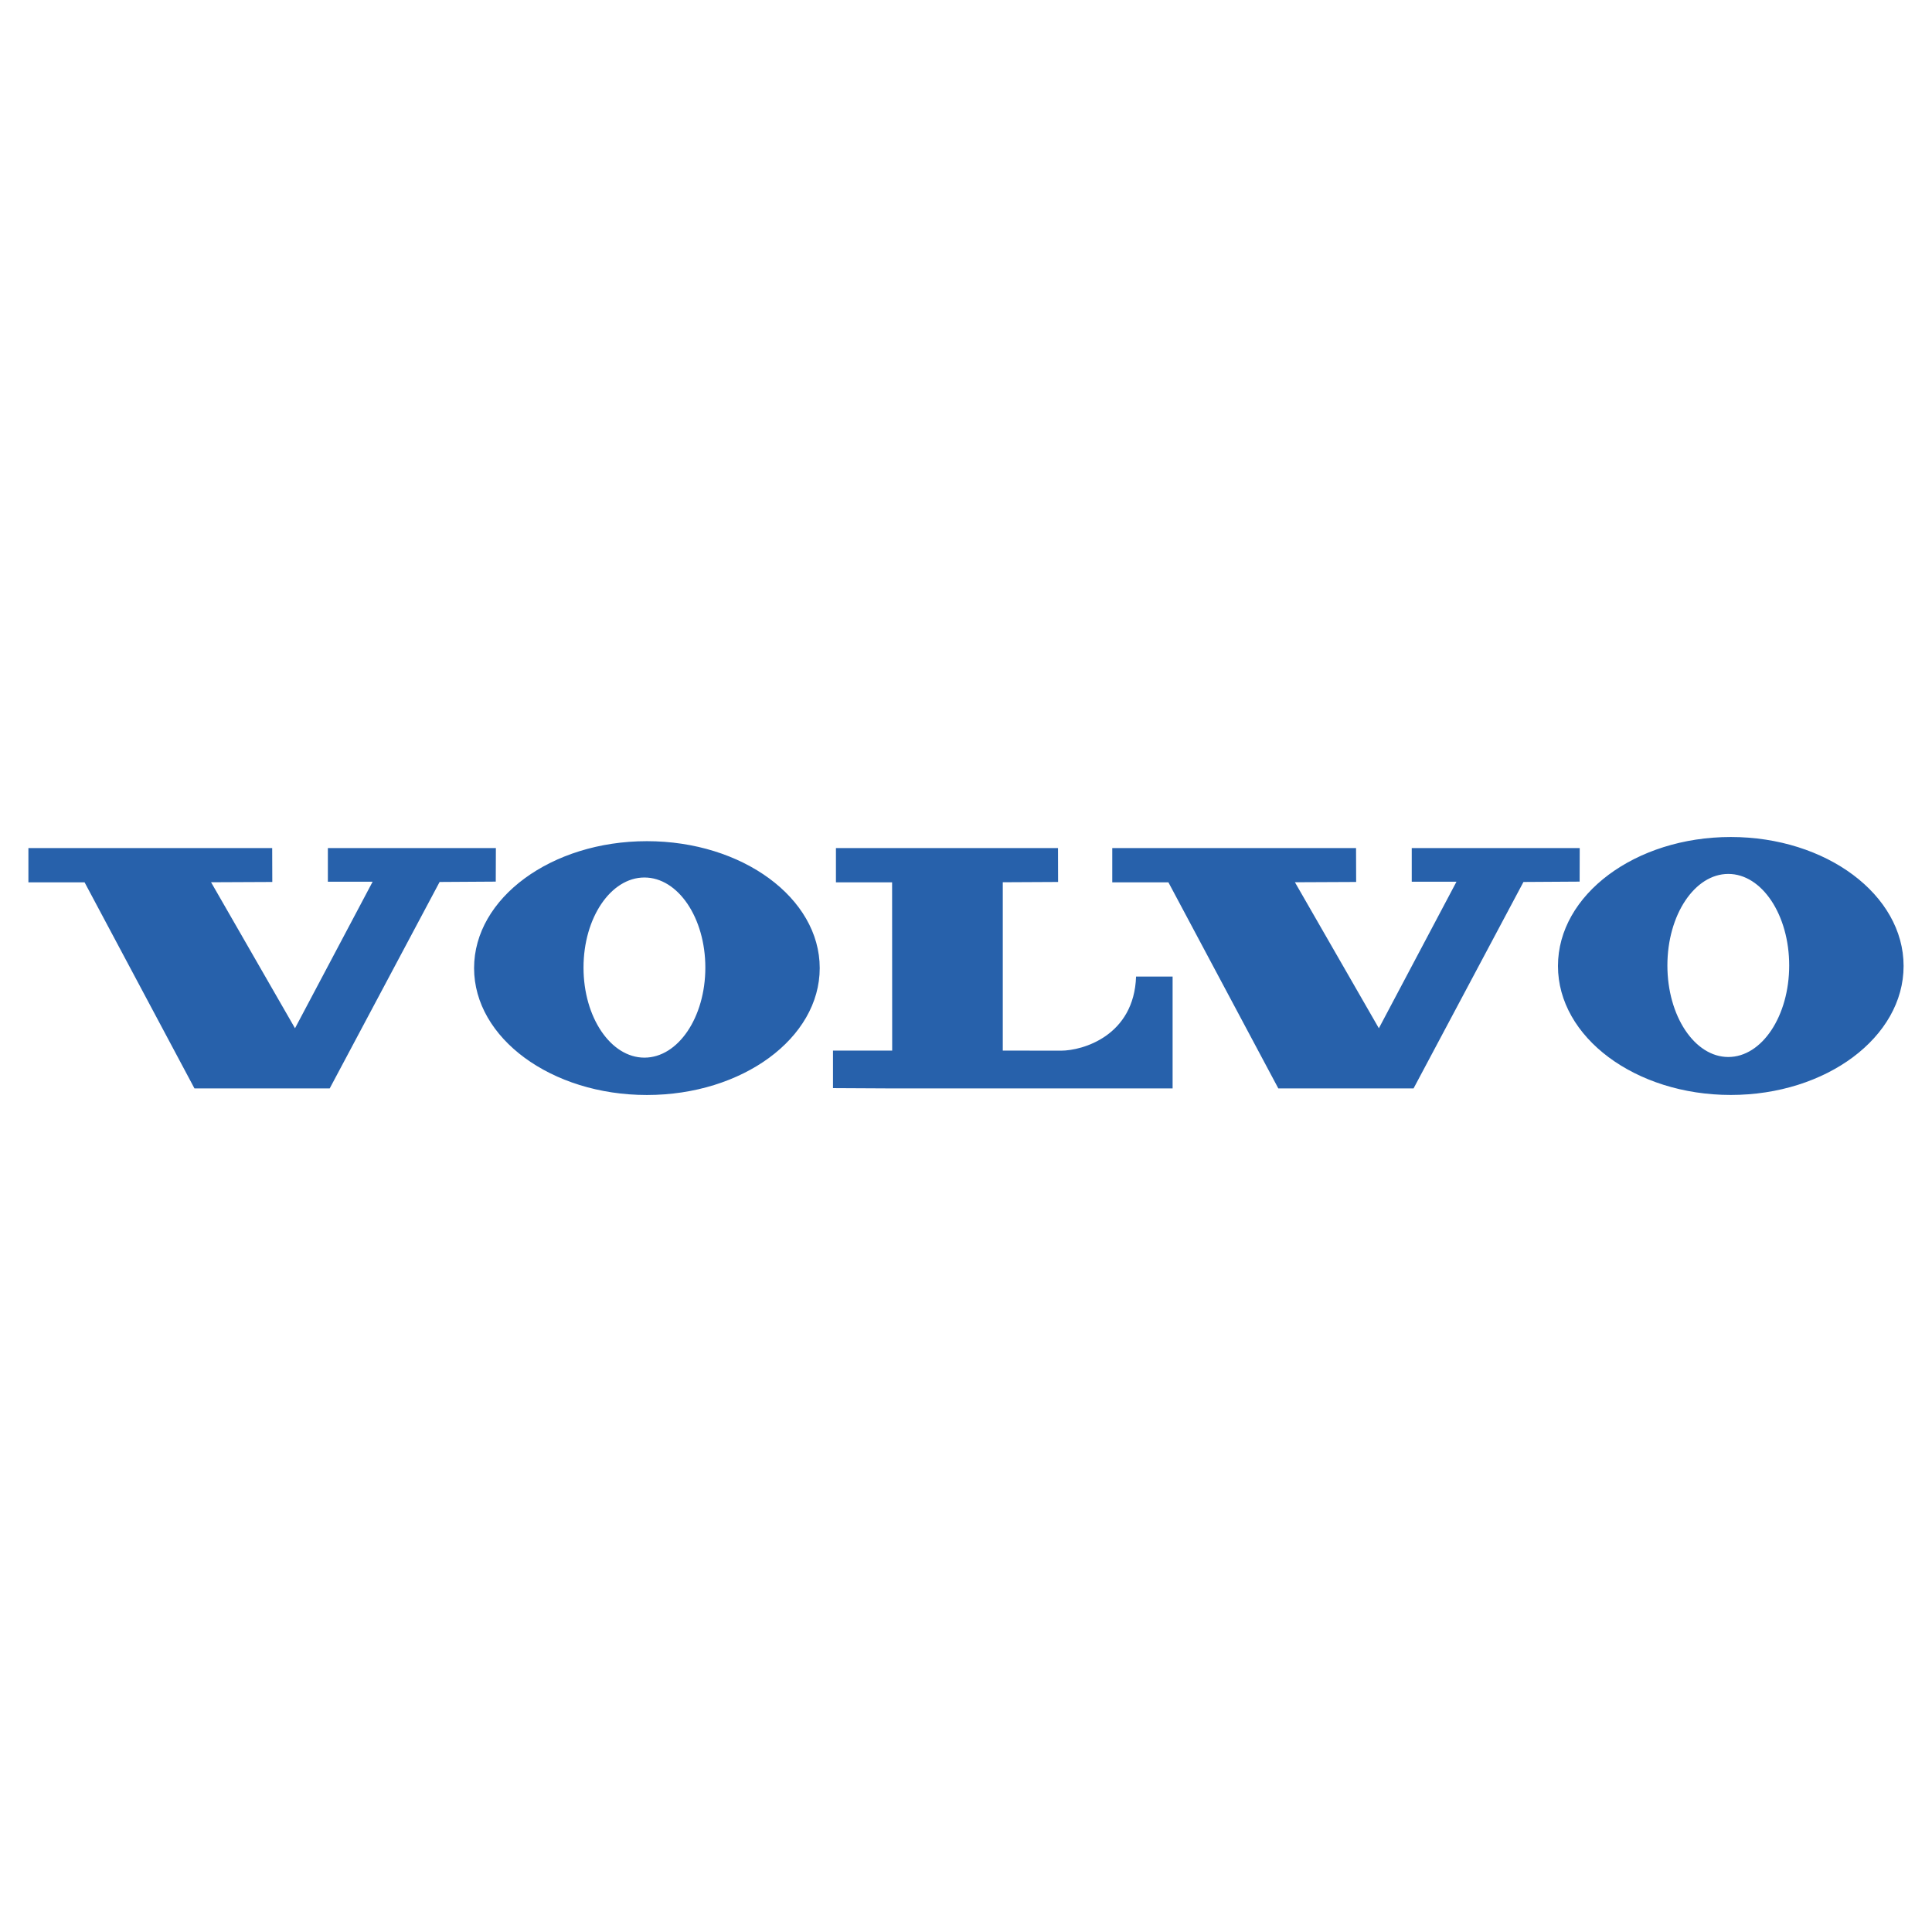
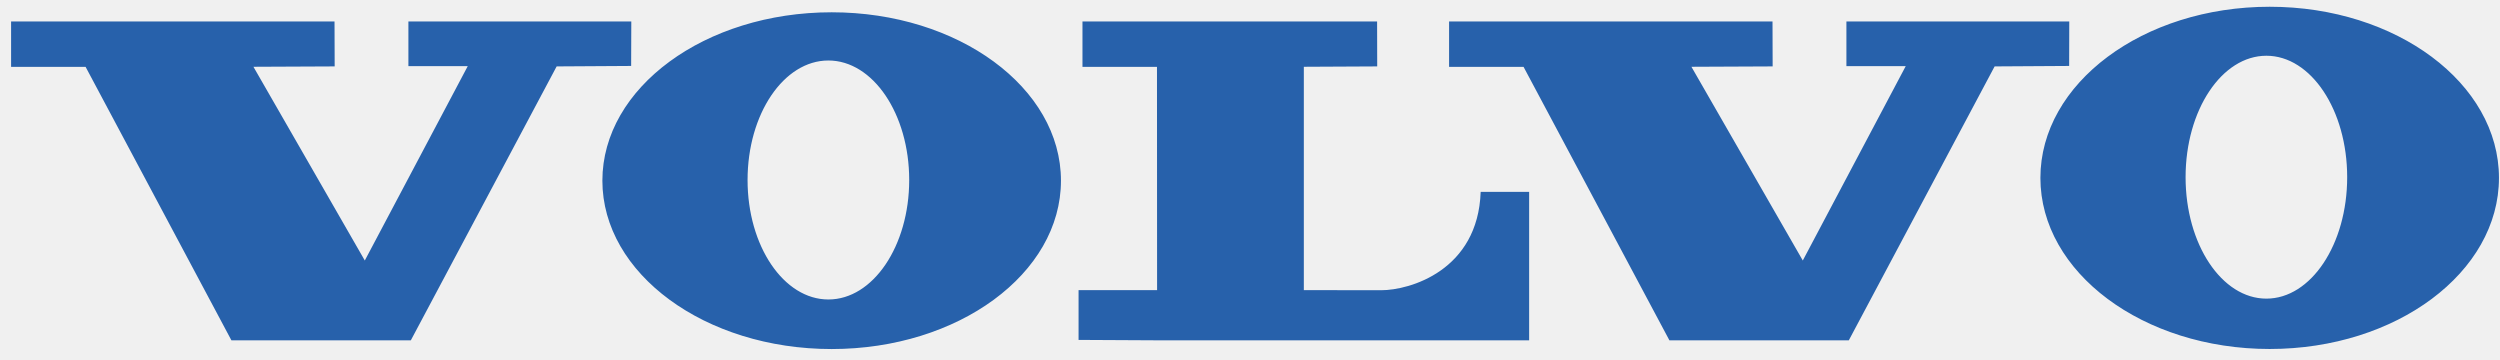
- <svg xmlns="http://www.w3.org/2000/svg" width="2500" height="2500" viewBox="0 0 192.756 192.756">
+ <svg xmlns="http://www.w3.org/2000/svg" width="188" height="27" viewBox="2 83 188 27">
  <g fill-rule="evenodd" clip-rule="evenodd">
-     <path fill="#fff" d="M0 0h192.756v192.756H0V0z" />
    <path fill="#2761ab" d="M2.834 84.612v3.416h5.603l10.965 20.564h13.493L43.86 87.994l5.602-.035.012-3.347H32.712v3.359h4.464l-7.743 14.619-8.375-14.568 6.109-.028-.011-3.382H2.834zM110.971 84.612v3.416h5.601l10.967 20.564h13.492l10.965-20.598 5.604-.035.009-3.347H140.85v3.359h4.462l-7.742 14.619-8.375-14.568 6.108-.028-.01-3.382h-24.322zM83.402 84.612v3.416h5.603l.008 16.789h-5.905v3.744l5.909.031h27.974V97.43h-3.645c-.199 5.91-5.326 7.395-7.484 7.395-1.98 0-5.814-.008-5.814-.008V88.022l5.518-.028-.008-3.382H83.402zM64.541 83.924c-9.523 0-17.242 5.67-17.242 12.662 0 6.992 7.719 12.662 17.242 12.662s17.243-5.67 17.243-12.662c0-6.992-7.72-12.662-17.243-12.662zm-.247 21.597c-3.357 0-6.077-4.021-6.077-8.984 0-4.964 2.72-8.988 6.077-8.988 3.356 0 6.078 4.024 6.078 8.988 0 4.963-2.722 8.984-6.078 8.984zM172.68 83.508c-9.523 0-17.242 5.761-17.242 12.869 0 7.105 7.719 12.867 17.242 12.867 9.521 0 17.242-5.762 17.242-12.867 0-7.107-7.721-12.869-17.242-12.869zm-.248 21.949c-3.355 0-6.076-4.088-6.076-9.132s2.721-9.133 6.076-9.133c3.357 0 6.076 4.088 6.076 9.133 0 5.044-2.719 9.132-6.076 9.132z" />
  </g>
</svg>
